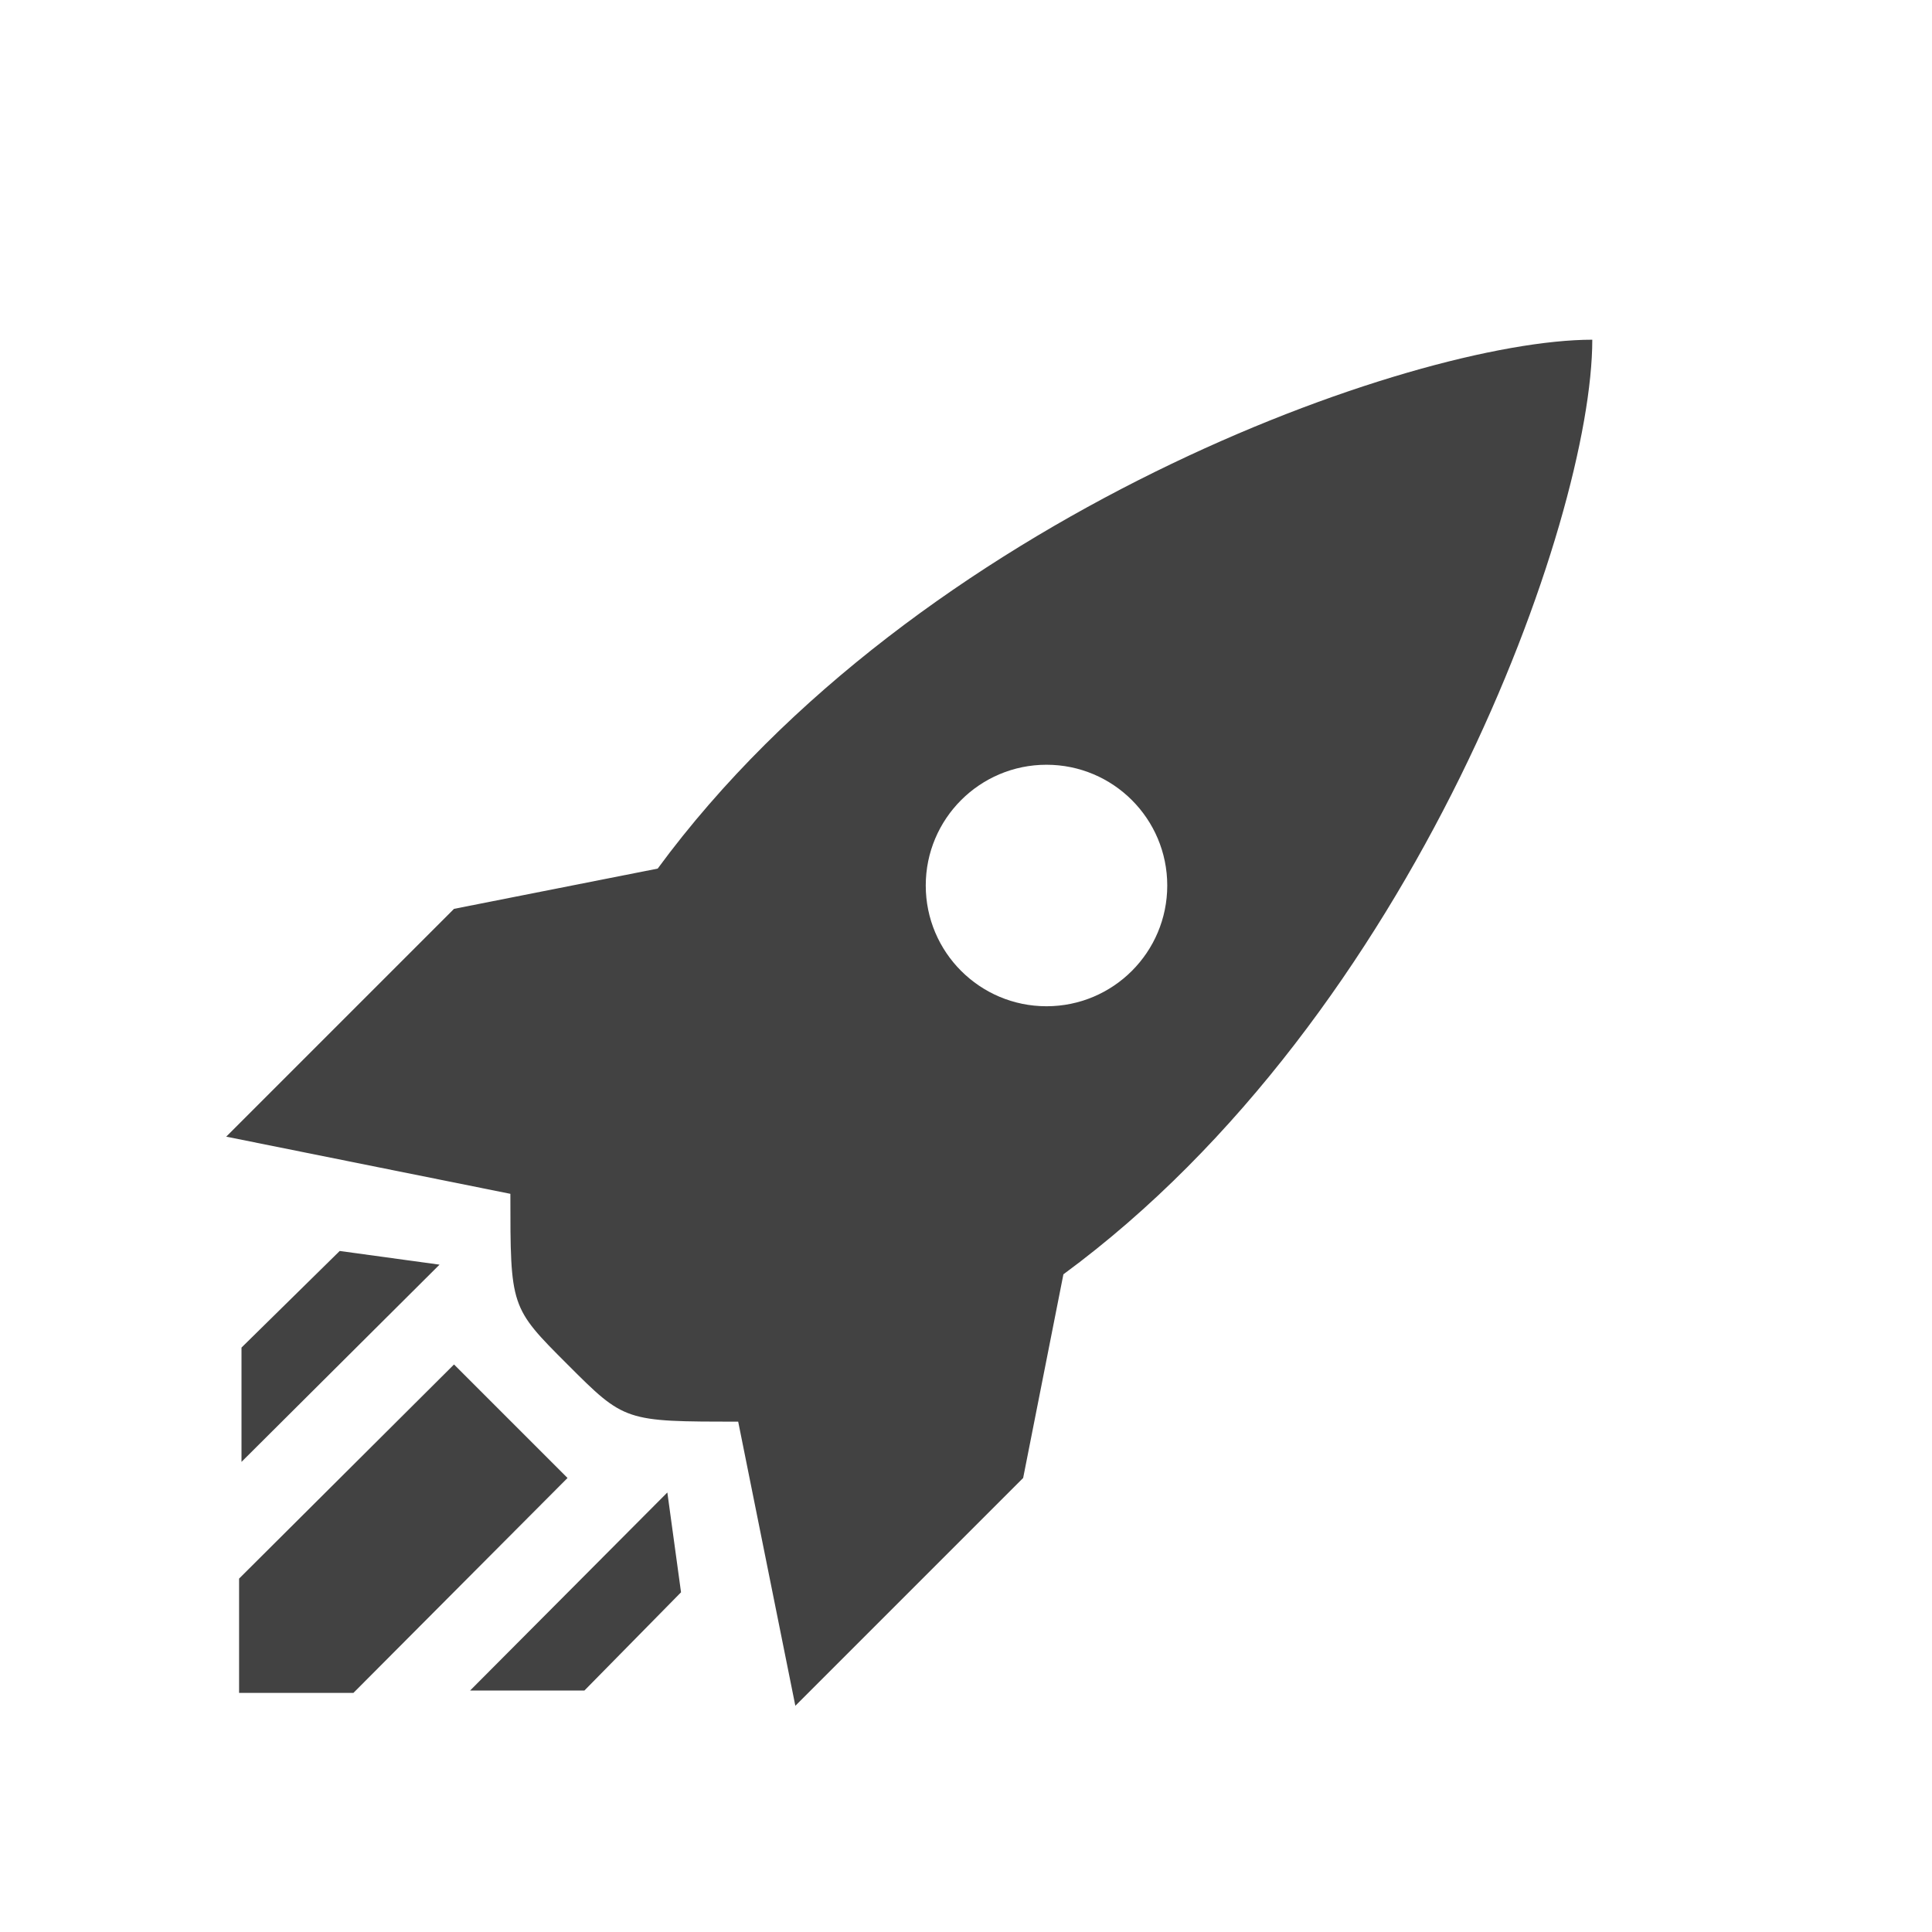
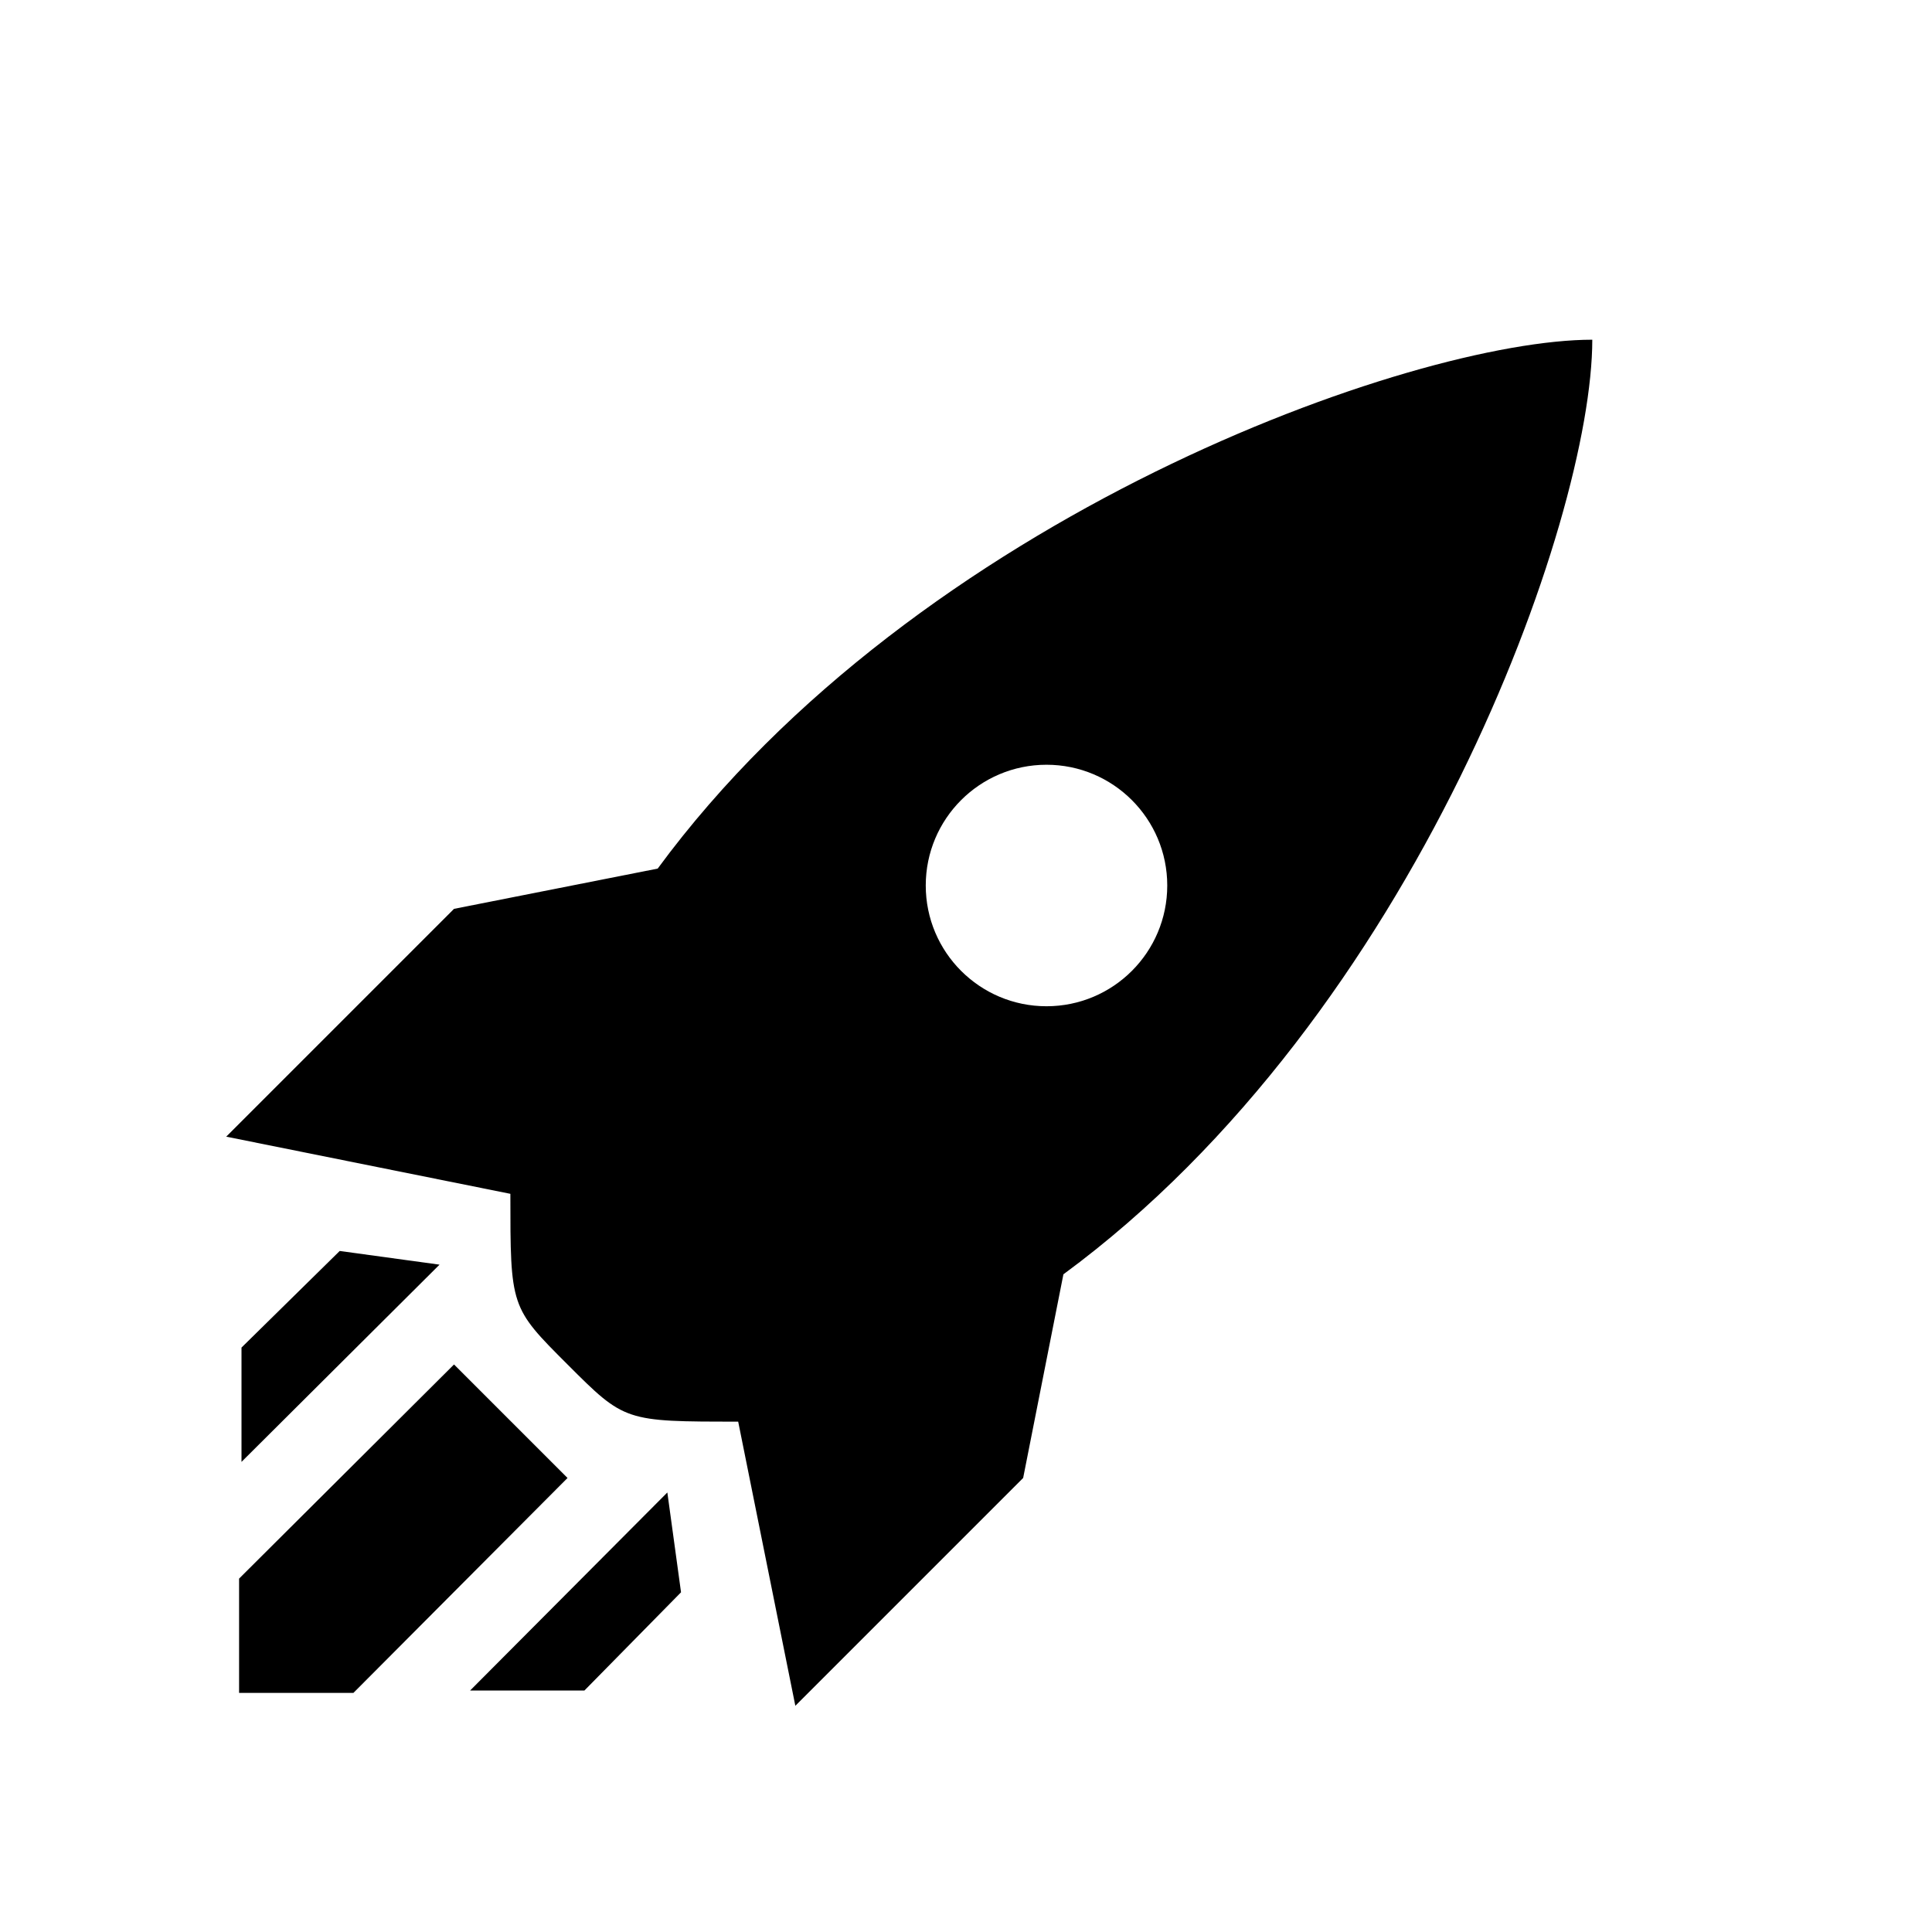
<svg xmlns="http://www.w3.org/2000/svg" version="1.1" width="36" height="36" viewBox="0 0 24 24">
-   <path fill="rgba(0, 0, 0, 0.74)" d="M2.81,14.12L5.64,11.29L8.17,10.79C11.39,6.41 17.55,4.22 19.78,4.22C19.78,6.45 17.59,12.61 13.21,15.83L12.71,18.36L9.88,21.19L9.17,17.66C7.76,17.66 7.76,17.66 7.05,16.95C6.34,16.24 6.34,16.24 6.34,14.83L2.81,14.12M5.64,16.95L7.05,18.36L4.39,21.03H2.97V19.61L5.64,16.95M4.22,15.54L5.46,15.71L3,18.16V16.74L4.22,15.54M8.29,18.54L8.46,19.78L7.26,21H5.84L8.29,18.54M13,9.5A1.5,1.5 0 0,0 11.5,11A1.5,1.5 0 0,0 13,12.5A1.5,1.5 0 0,0 14.5,11A1.5,1.5 0 0,0 13,9.5Z" />
+   <path fill="#000000" d="M2.81,14.12L5.64,11.29L8.17,10.79C11.39,6.41 17.55,4.22 19.78,4.22C19.78,6.45 17.59,12.61 13.21,15.83L12.71,18.36L9.88,21.19L9.17,17.66C7.76,17.66 7.76,17.66 7.05,16.95C6.34,16.24 6.34,16.24 6.34,14.83L2.81,14.12M5.64,16.95L7.05,18.36L4.39,21.03H2.97V19.61L5.64,16.95M4.22,15.54L5.46,15.71L3,18.16V16.74L4.22,15.54M8.29,18.54L8.46,19.78L7.26,21H5.84L8.29,18.54M13,9.5A1.5,1.5 0 0,0 11.5,11A1.5,1.5 0 0,0 13,12.5A1.5,1.5 0 0,0 14.5,11A1.5,1.5 0 0,0 13,9.5Z" />
</svg>
